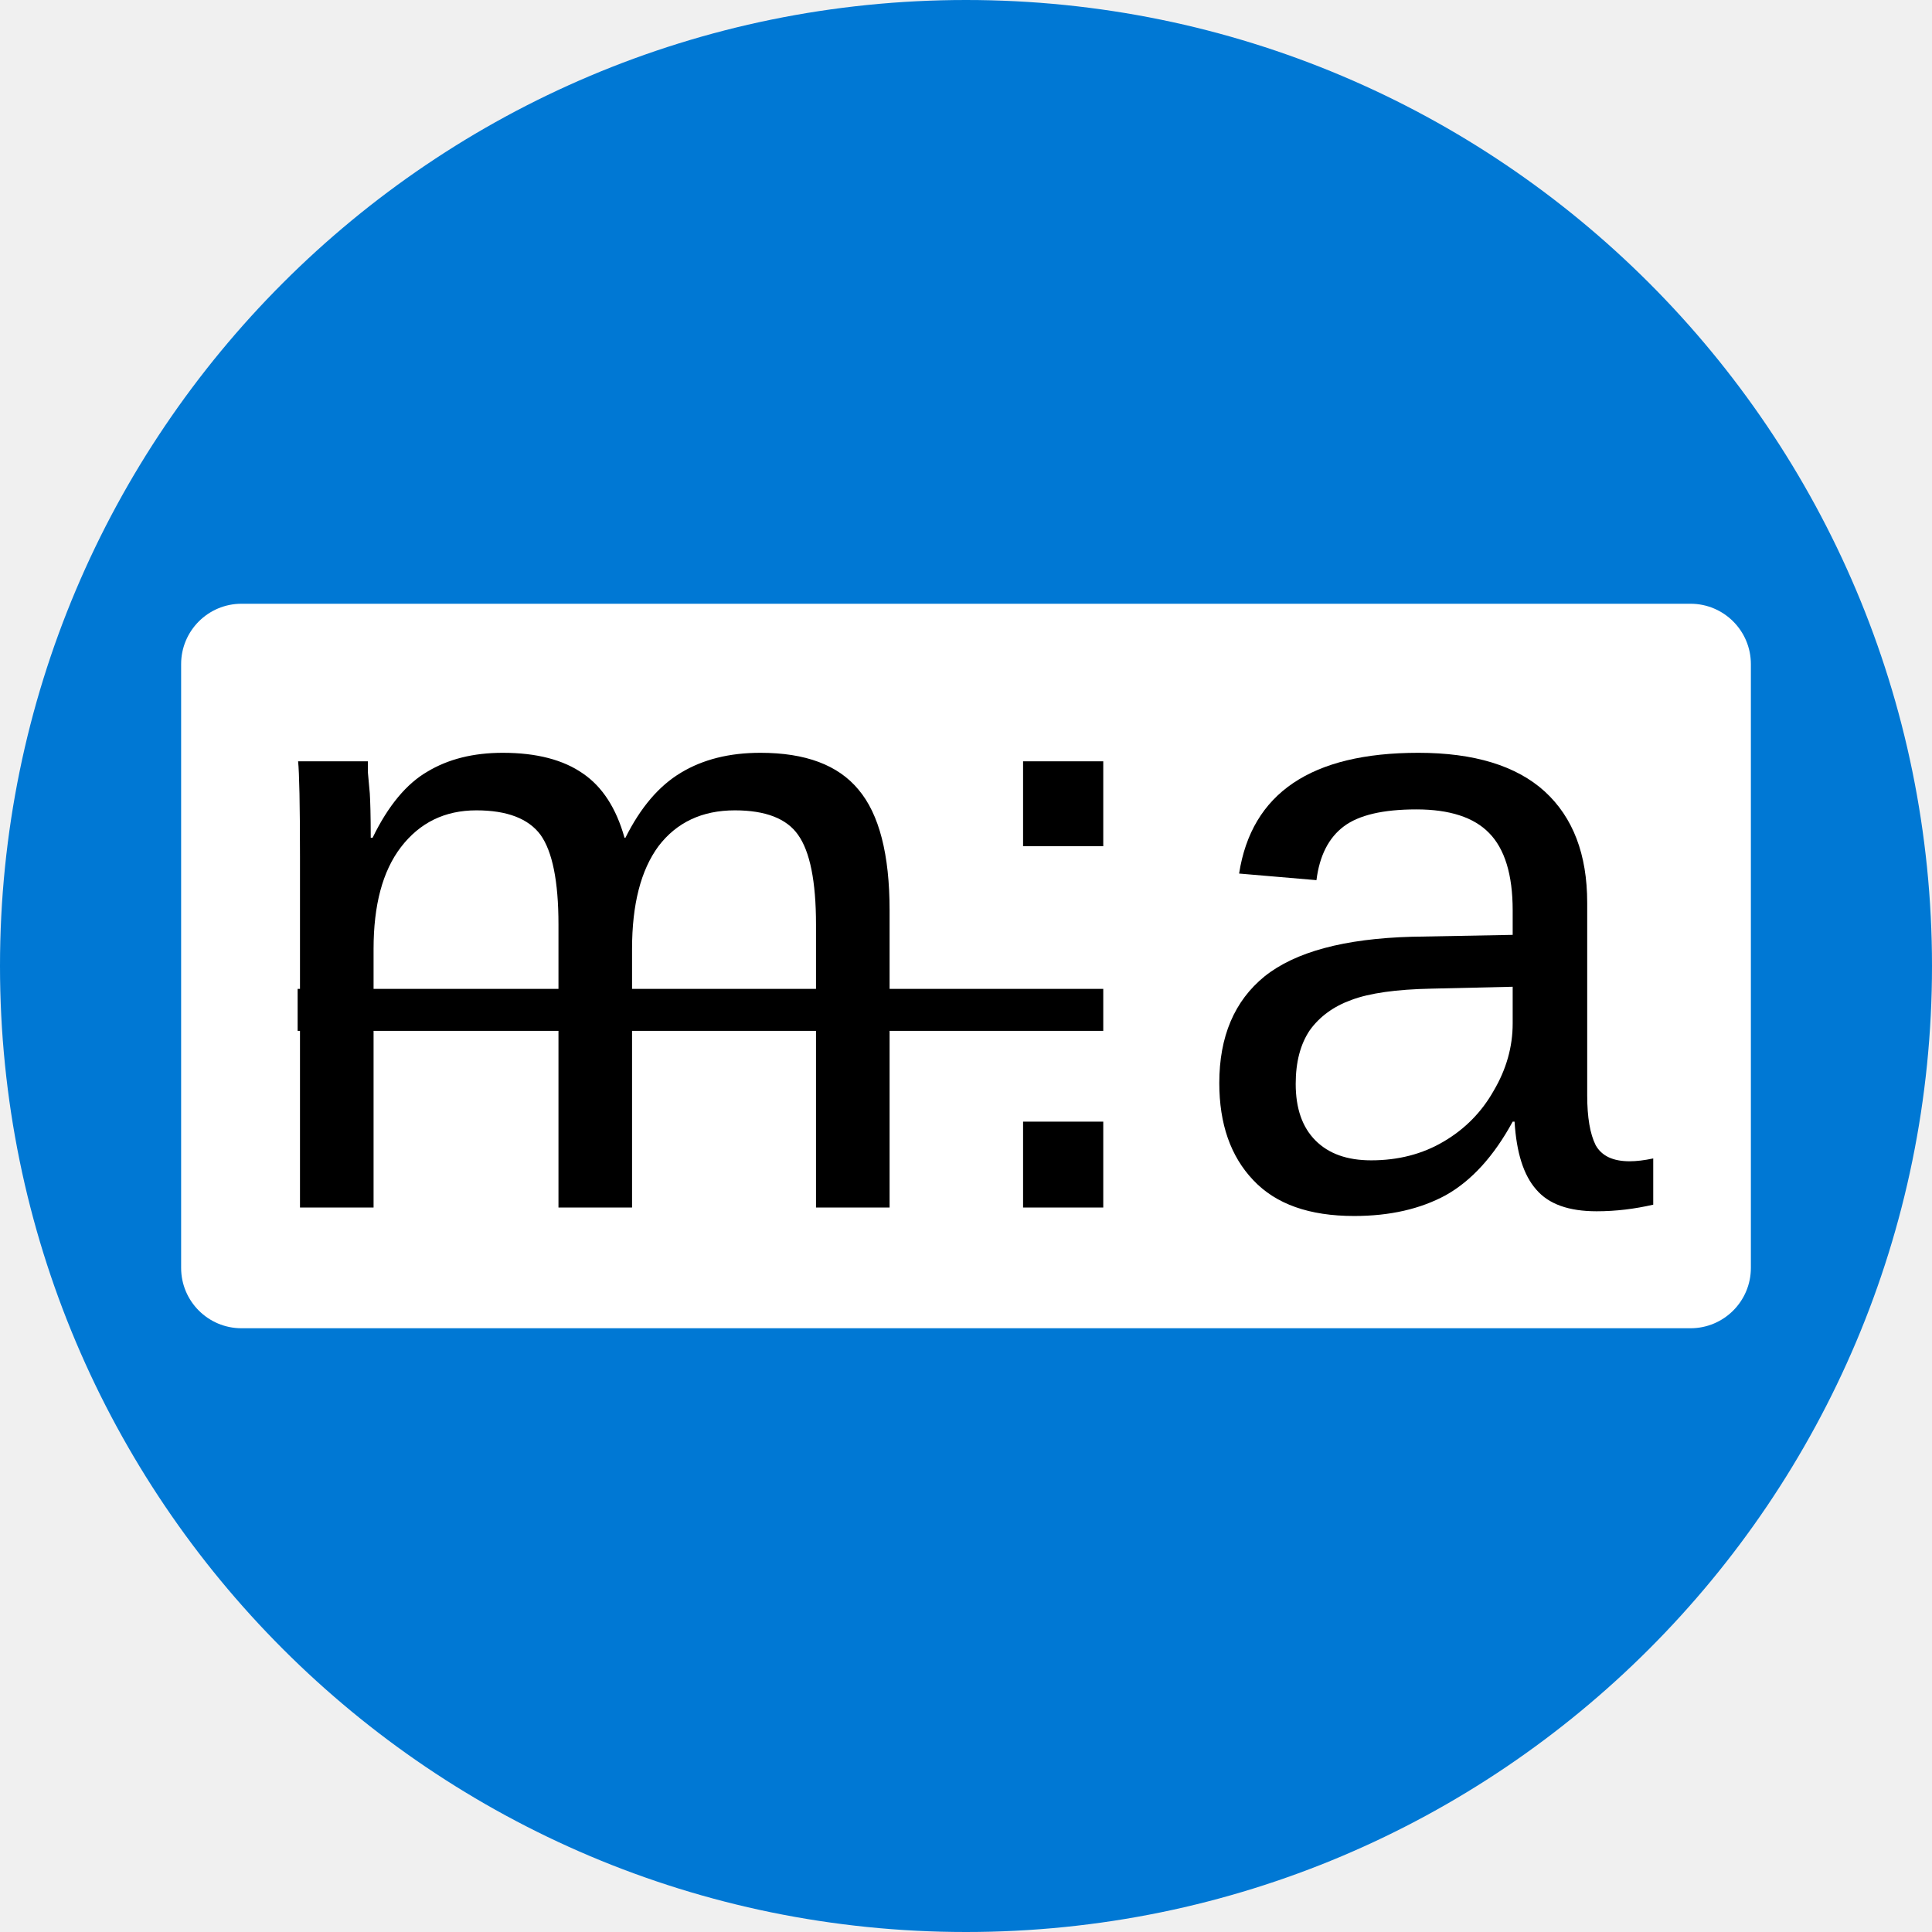
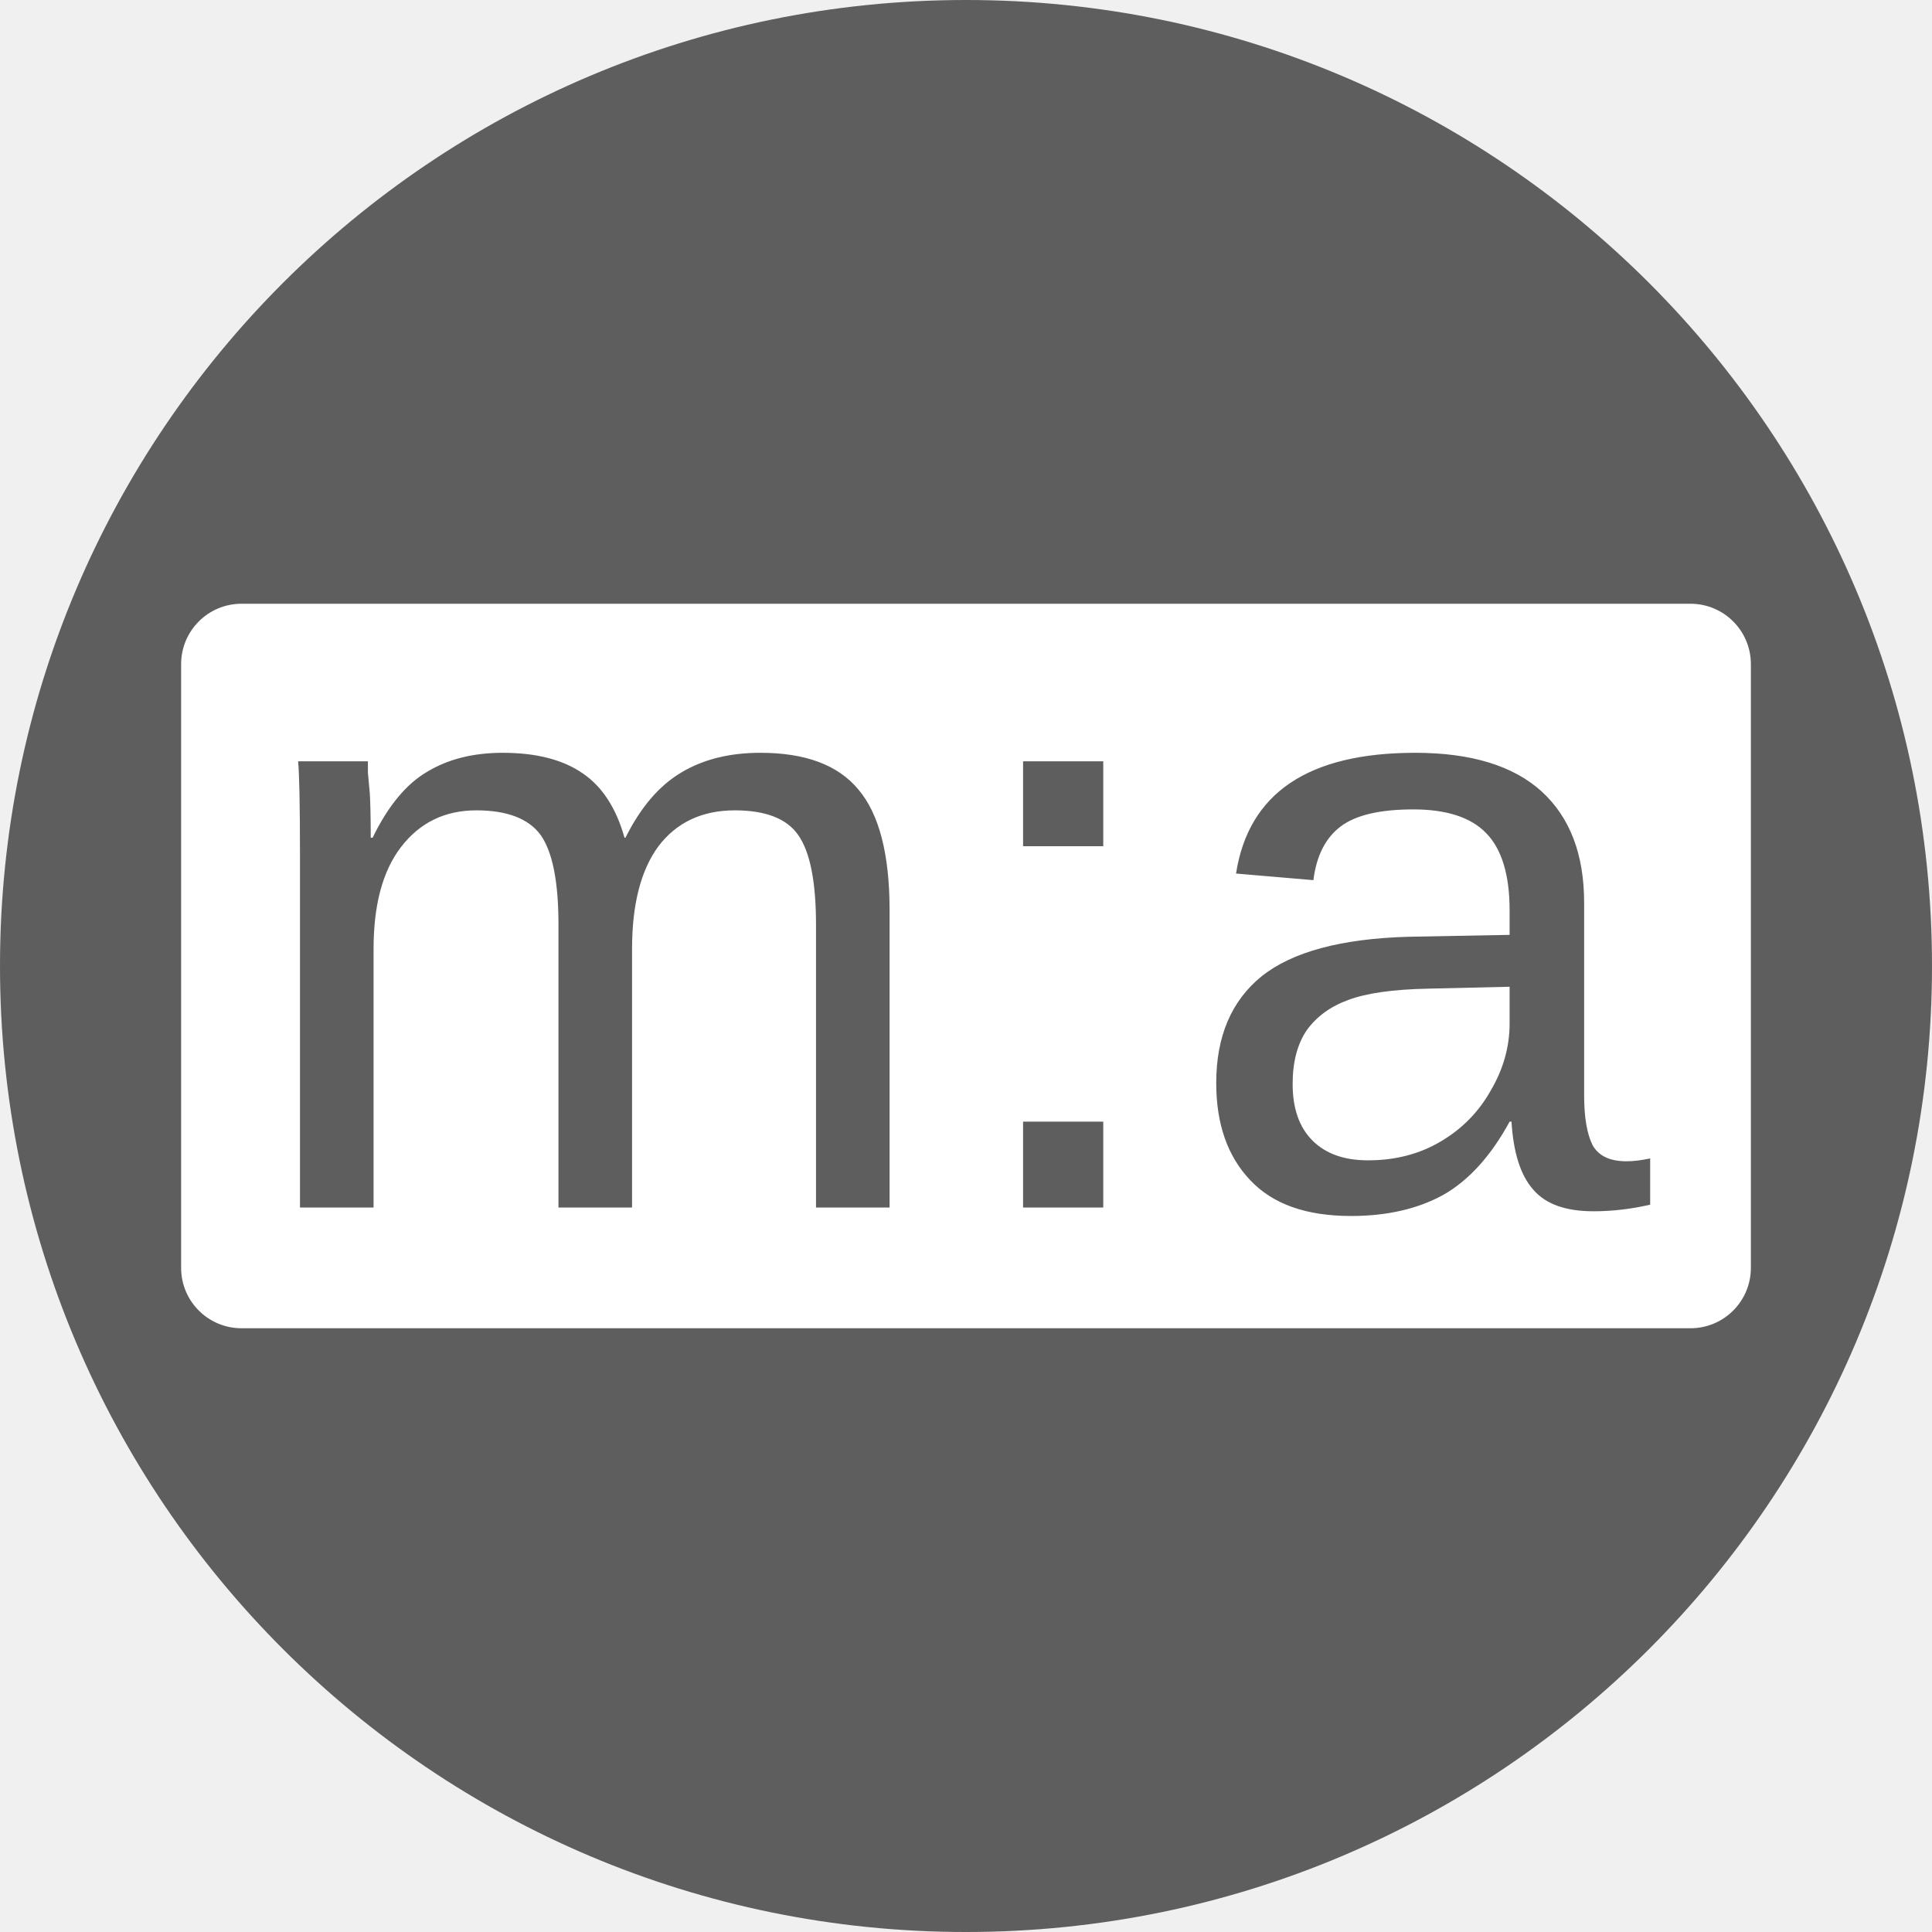
<svg xmlns="http://www.w3.org/2000/svg" width="32" height="32">
  <g font-family="Arial" font-size="14">
-     <circle cx="16" cy="16" r="16" fill="#0078d4" />
+     <circle cx="16" cy="16" r="16" fill="#5e5e5e" />
    <rect x="3" y="10" width="26" height="12" fill="#ffffff" rx="1" ry="1" />
-     <text x="4" y="20" fill="#000000" text-decoration="line-through">m:</text>
-     <text x="19.6" y="20" fill="#000000">a</text>
+     <text x="4" y="20" fill="#5e5e5e">m:a</text>
  </g>
</svg>
